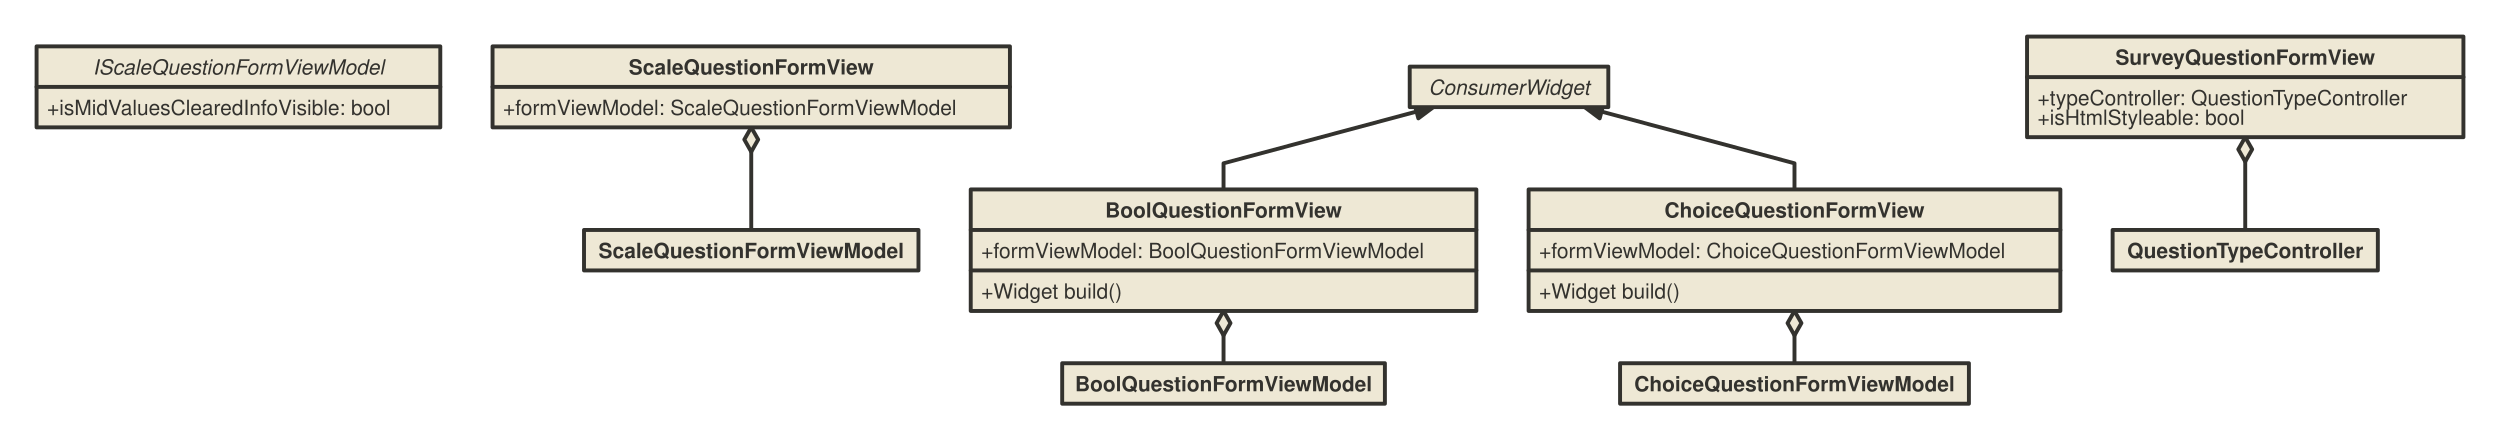
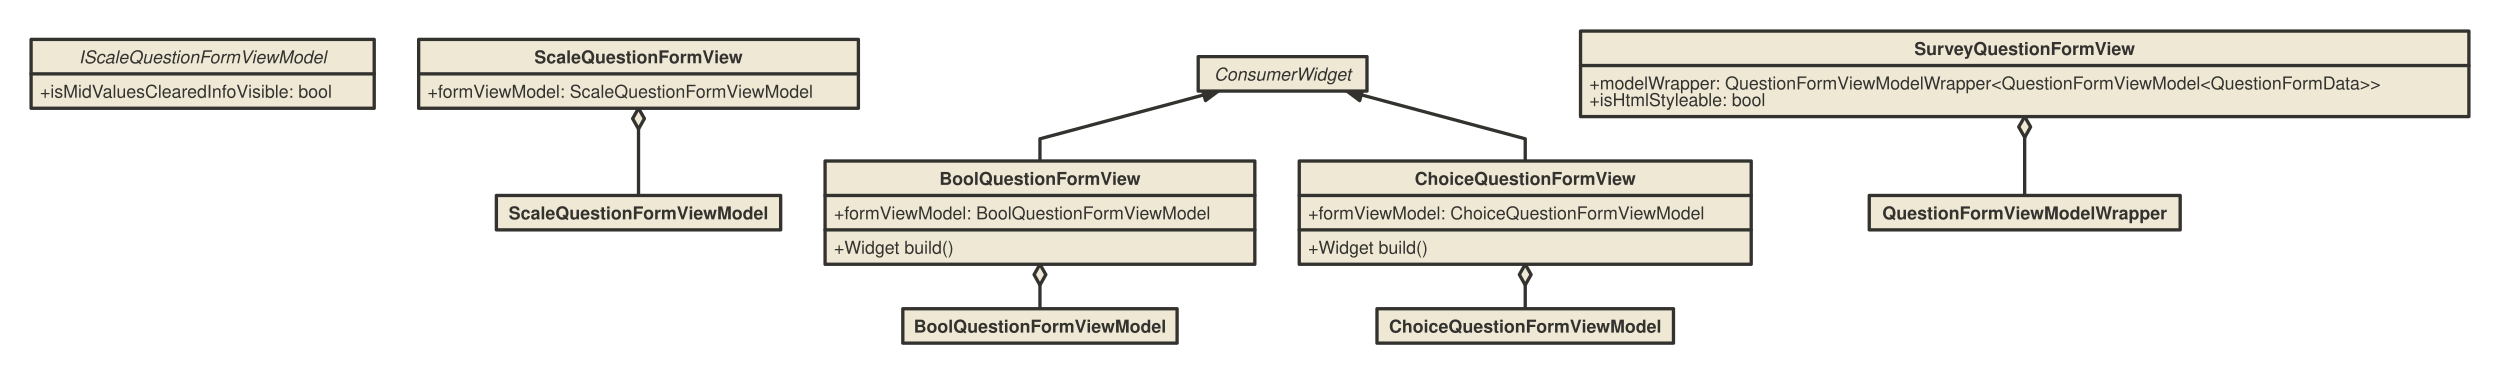
- <svg xmlns="http://www.w3.org/2000/svg" version="1.1" baseProfile="full" width="1913.5" height="337.0" viewbox="0 0 1913.5 337">
+ <svg xmlns="http://www.w3.org/2000/svg" version="1.1" baseProfile="full" width="2251.3" height="337.0" viewbox="0 0 2251.25 337">
  <g stroke-width="1.0" text-align="left" font="12pt Helvetica, Arial, sans-serif" font-size="12pt" font-family="Helvetica" font-weight="bold" font-style="normal">
    <g font-family="Helvetica" font-size="12pt" font-weight="bold" font-style="normal" stroke-width="3.0" stroke-linejoin="round" stroke-linecap="round" stroke="#33322E">
      <g stroke="transparent" fill="transparent">
-         <rect x="0.0" y="0.0" height="337.0" width="1913.5" stroke="none" />
+         <rect x="0.0" y="0.0" height="337.0" width="2251.3" stroke="none" />
      </g>
      <g transform="translate(8, 8)" fill="#33322E">
        <g transform="translate(20, 20)" fill="#33322E" font-family="Helvetica" font-size="12pt" font-weight="normal" font-style="normal">
          <path d="M547.0 88.2 L547 97 L547 148 L547.0 148.0 " fill="none" />
          <g fill="#eee8d5">
            <path d="M552.3 78.8 L547.0 88.2 L541.7 78.8 L547.0 69.5 Z" />
          </g>
          <path d="M908.5 228.7 L908.5 230 L908.5 250 L908.5 250.0 " fill="none" />
          <g fill="#eee8d5">
            <path d="M913.8 219.3 L908.5 228.7 L903.2 219.3 L908.5 210.0 Z" />
          </g>
          <path d="M1056.2 57.4 L908.5 97 L908.5 117 L908.5 117.0 " fill="none" />
          <path d="M1057.6 62.6 L1056.2 57.4 L1054.8 52.3 L1069.1 54.0 Z" />
          <path d="M1345.5 228.7 L1345.5 230 L1345.5 250 L1345.5 250.0 " fill="none" />
          <g fill="#eee8d5">
            <path d="M1350.8 219.3 L1345.5 228.7 L1340.2 219.3 L1345.5 210.0 Z" />
          </g>
          <path d="M1197.8 57.4 L1345.5 97 L1345.5 117 L1345.5 117.0 " fill="none" />
          <path d="M1199.2 52.3 L1197.8 57.4 L1196.4 62.6 L1184.9 54.0 Z" />
-           <path d="M1690.5 95.7 L1690.5 97 L1690.5 148 L1690.5 148.0 " fill="none" />
+           <path d="M1795.3 95.7 L1795.25 97 L1795.25 148 L1795.3 148.0 " fill="none" />
          <g fill="#eee8d5">
-             <path d="M1695.8 86.3 L1690.5 95.7 L1685.2 86.3 L1690.5 77.0 Z" />
+             <path d="M1800.6 86.3 L1795.3 95.7 L1789.9 86.3 L1795.3 77.0 Z" />
          </g>
          <g data-name="IScaleQuestionFormViewModel">
            <g fill="#eee8d5" stroke="#33322E" data-name="IScaleQuestionFormViewModel">
              <rect x="0.0" y="7.5" height="62.0" width="309.0" data-name="IScaleQuestionFormViewModel" />
              <path d="M0.0 38.5 L309.0 38.5" fill="none" data-name="IScaleQuestionFormViewModel" />
            </g>
            <g transform="translate(0, 7.5)" font-family="Helvetica" font-size="12pt" font-weight="normal" font-style="italic" data-name="IScaleQuestionFormViewModel">
              <g transform="translate(8, 8)" fill="#33322E" text-align="center" data-name="IScaleQuestionFormViewModel">
                <text x="146.5" y="13.5" stroke="none" text-anchor="middle" data-name="IScaleQuestionFormViewModel">IScaleQuestionFormViewModel</text>
              </g>
            </g>
            <g transform="translate(0, 38.5)" font-family="Helvetica" font-size="12pt" font-weight="normal" font-style="normal" data-name="IScaleQuestionFormViewModel">
              <g transform="translate(8, 8)" fill="#33322E" text-align="left" data-name="IScaleQuestionFormViewModel">
                <text x="0.0" y="13.5" stroke="none" data-name="IScaleQuestionFormViewModel">+isMidValuesClearedInfoVisible: bool</text>
              </g>
            </g>
          </g>
          <g data-name="ScaleQuestionFormView">
            <g fill="#eee8d5" stroke="#33322E" data-name="ScaleQuestionFormView">
              <rect x="349.0" y="7.5" height="62.0" width="396.0" data-name="ScaleQuestionFormView" />
              <path d="M349.0 38.5 L745.0 38.5" fill="none" data-name="ScaleQuestionFormView" />
            </g>
            <g transform="translate(349, 7.5)" font-family="Helvetica" font-size="12pt" font-weight="bold" font-style="normal" data-name="ScaleQuestionFormView">
              <g transform="translate(8, 8)" fill="#33322E" text-align="center" data-name="ScaleQuestionFormView">
                <text x="190.0" y="13.5" stroke="none" text-anchor="middle" data-name="ScaleQuestionFormView">ScaleQuestionFormView</text>
              </g>
            </g>
            <g transform="translate(349, 38.5)" font-family="Helvetica" font-size="12pt" font-weight="normal" font-style="normal" data-name="ScaleQuestionFormView">
              <g transform="translate(8, 8)" fill="#33322E" text-align="left" data-name="ScaleQuestionFormView">
                <text x="0.0" y="13.5" stroke="none" data-name="ScaleQuestionFormView">+formViewModel: ScaleQuestionFormViewModel</text>
              </g>
            </g>
          </g>
          <g data-name="ScaleQuestionFormViewModel">
            <g fill="#eee8d5" stroke="#33322E" data-name="ScaleQuestionFormViewModel">
              <rect x="419.0" y="148.0" height="31.0" width="256.0" data-name="ScaleQuestionFormViewModel" />
            </g>
            <g transform="translate(419, 148)" font-family="Helvetica" font-size="12pt" font-weight="bold" font-style="normal" data-name="ScaleQuestionFormViewModel">
              <g transform="translate(8, 8)" fill="#33322E" text-align="center" data-name="ScaleQuestionFormViewModel">
                <text x="120.0" y="13.5" stroke="none" text-anchor="middle" data-name="ScaleQuestionFormViewModel">ScaleQuestionFormViewModel</text>
              </g>
            </g>
          </g>
          <g data-name="BoolQuestionFormView">
            <g fill="#eee8d5" stroke="#33322E" data-name="BoolQuestionFormView">
              <rect x="715.0" y="117.0" height="93.0" width="387.0" data-name="BoolQuestionFormView" />
              <path d="M715.0 148.0 L1102.0 148.0" fill="none" data-name="BoolQuestionFormView" />
              <path d="M715.0 179.0 L1102.0 179.0" fill="none" data-name="BoolQuestionFormView" />
            </g>
            <g transform="translate(715, 117)" font-family="Helvetica" font-size="12pt" font-weight="bold" font-style="normal" data-name="BoolQuestionFormView">
              <g transform="translate(8, 8)" fill="#33322E" text-align="center" data-name="BoolQuestionFormView">
                <text x="185.5" y="13.5" stroke="none" text-anchor="middle" data-name="BoolQuestionFormView">BoolQuestionFormView</text>
              </g>
            </g>
            <g transform="translate(715, 148)" font-family="Helvetica" font-size="12pt" font-weight="normal" font-style="normal" data-name="BoolQuestionFormView">
              <g transform="translate(8, 8)" fill="#33322E" text-align="left" data-name="BoolQuestionFormView">
                <text x="0.0" y="13.5" stroke="none" data-name="BoolQuestionFormView">+formViewModel: BoolQuestionFormViewModel</text>
              </g>
            </g>
            <g transform="translate(715, 179)" font-family="Helvetica" font-size="12pt" font-weight="normal" font-style="normal" data-name="BoolQuestionFormView">
              <g transform="translate(8, 8)" fill="#33322E" text-align="left" data-name="BoolQuestionFormView">
                <text x="0.0" y="13.5" stroke="none" data-name="BoolQuestionFormView">+Widget build()</text>
              </g>
            </g>
          </g>
          <g data-name="BoolQuestionFormViewModel">
            <g fill="#eee8d5" stroke="#33322E" data-name="BoolQuestionFormViewModel">
              <rect x="785.0" y="250.0" height="31.0" width="247.0" data-name="BoolQuestionFormViewModel" />
            </g>
            <g transform="translate(785, 250)" font-family="Helvetica" font-size="12pt" font-weight="bold" font-style="normal" data-name="BoolQuestionFormViewModel">
              <g transform="translate(8, 8)" fill="#33322E" text-align="center" data-name="BoolQuestionFormViewModel">
                <text x="115.5" y="13.5" stroke="none" text-anchor="middle" data-name="BoolQuestionFormViewModel">BoolQuestionFormViewModel</text>
              </g>
            </g>
          </g>
          <g data-name="ConsumerWidget">
            <g fill="#eee8d5" stroke="#33322E" data-name="ConsumerWidget">
              <rect x="1051.0" y="23.0" height="31.0" width="152.0" data-name="ConsumerWidget" />
            </g>
            <g transform="translate(1051, 23)" font-family="Helvetica" font-size="12pt" font-weight="normal" font-style="italic" data-name="ConsumerWidget">
              <g transform="translate(8, 8)" fill="#33322E" text-align="center" data-name="ConsumerWidget">
                <text x="68.0" y="13.5" stroke="none" text-anchor="middle" data-name="ConsumerWidget">ConsumerWidget</text>
              </g>
            </g>
          </g>
          <g data-name="ChoiceQuestionFormView">
            <g fill="#eee8d5" stroke="#33322E" data-name="ChoiceQuestionFormView">
              <rect x="1142.0" y="117.0" height="93.0" width="407.0" data-name="ChoiceQuestionFormView" />
              <path d="M1142.0 148.0 L1549.0 148.0" fill="none" data-name="ChoiceQuestionFormView" />
              <path d="M1142.0 179.0 L1549.0 179.0" fill="none" data-name="ChoiceQuestionFormView" />
            </g>
            <g transform="translate(1142, 117)" font-family="Helvetica" font-size="12pt" font-weight="bold" font-style="normal" data-name="ChoiceQuestionFormView">
              <g transform="translate(8, 8)" fill="#33322E" text-align="center" data-name="ChoiceQuestionFormView">
                <text x="195.5" y="13.5" stroke="none" text-anchor="middle" data-name="ChoiceQuestionFormView">ChoiceQuestionFormView</text>
              </g>
            </g>
            <g transform="translate(1142, 148)" font-family="Helvetica" font-size="12pt" font-weight="normal" font-style="normal" data-name="ChoiceQuestionFormView">
              <g transform="translate(8, 8)" fill="#33322E" text-align="left" data-name="ChoiceQuestionFormView">
                <text x="0.0" y="13.5" stroke="none" data-name="ChoiceQuestionFormView">+formViewModel: ChoiceQuestionFormViewModel</text>
              </g>
            </g>
            <g transform="translate(1142, 179)" font-family="Helvetica" font-size="12pt" font-weight="normal" font-style="normal" data-name="ChoiceQuestionFormView">
              <g transform="translate(8, 8)" fill="#33322E" text-align="left" data-name="ChoiceQuestionFormView">
                <text x="0.0" y="13.5" stroke="none" data-name="ChoiceQuestionFormView">+Widget build()</text>
              </g>
            </g>
          </g>
          <g data-name="ChoiceQuestionFormViewModel">
            <g fill="#eee8d5" stroke="#33322E" data-name="ChoiceQuestionFormViewModel">
              <rect x="1212.0" y="250.0" height="31.0" width="267.0" data-name="ChoiceQuestionFormViewModel" />
            </g>
            <g transform="translate(1212, 250)" font-family="Helvetica" font-size="12pt" font-weight="bold" font-style="normal" data-name="ChoiceQuestionFormViewModel">
              <g transform="translate(8, 8)" fill="#33322E" text-align="center" data-name="ChoiceQuestionFormViewModel">
                <text x="125.5" y="13.5" stroke="none" text-anchor="middle" data-name="ChoiceQuestionFormViewModel">ChoiceQuestionFormViewModel</text>
              </g>
            </g>
          </g>
          <g data-name="SurveyQuestionFormView">
            <g fill="#eee8d5" stroke="#33322E" data-name="SurveyQuestionFormView">
-               <rect x="1523.5" y="0.0" height="77.0" width="334.0" data-name="SurveyQuestionFormView" />
-               <path d="M1523.5 31.0 L1857.5 31.0" fill="none" data-name="SurveyQuestionFormView" />
+               <rect x="1395.3" y="0.0" height="77.0" width="800.0" data-name="SurveyQuestionFormView" />
+               <path d="M1395.3 31.0 L2195.3 31.0" fill="none" data-name="SurveyQuestionFormView" />
            </g>
-             <g transform="translate(1523.5, 0)" font-family="Helvetica" font-size="12pt" font-weight="bold" font-style="normal" data-name="SurveyQuestionFormView">
+             <g transform="translate(1395.25, 0)" font-family="Helvetica" font-size="12pt" font-weight="bold" font-style="normal" data-name="SurveyQuestionFormView">
              <g transform="translate(8, 8)" fill="#33322E" text-align="center" data-name="SurveyQuestionFormView">
-                 <text x="159.0" y="13.5" stroke="none" text-anchor="middle" data-name="SurveyQuestionFormView">SurveyQuestionFormView</text>
+                 <text x="392.0" y="13.5" stroke="none" text-anchor="middle" data-name="SurveyQuestionFormView">SurveyQuestionFormView</text>
              </g>
            </g>
-             <g transform="translate(1523.5, 31)" font-family="Helvetica" font-size="12pt" font-weight="normal" font-style="normal" data-name="SurveyQuestionFormView">
+             <g transform="translate(1395.25, 31)" font-family="Helvetica" font-size="12pt" font-weight="normal" font-style="normal" data-name="SurveyQuestionFormView">
              <g transform="translate(8, 8)" fill="#33322E" text-align="left" data-name="SurveyQuestionFormView">
-                 <text x="0.0" y="13.5" stroke="none" data-name="SurveyQuestionFormView">+typeController: QuestionTypeController</text>
+                 <text x="0.0" y="13.5" stroke="none" data-name="SurveyQuestionFormView">+modelWrapper: QuestionFormViewModelWrapper&lt;QuestionFormViewModel&lt;QuestionFormData&gt;&gt;</text>
                <text x="0.0" y="28.5" stroke="none" data-name="SurveyQuestionFormView">+isHtmlStyleable: bool</text>
              </g>
            </g>
          </g>
-           <g data-name="QuestionTypeController">
-             <g fill="#eee8d5" stroke="#33322E" data-name="QuestionTypeController">
-               <rect x="1589.0" y="148.0" height="31.0" width="203.0" data-name="QuestionTypeController" />
+           <g data-name="QuestionFormViewModelWrapper">
+             <g fill="#eee8d5" stroke="#33322E" data-name="QuestionFormViewModelWrapper">
+               <rect x="1655.3" y="148.0" height="31.0" width="280.0" data-name="QuestionFormViewModelWrapper" />
            </g>
-             <g transform="translate(1589, 148)" font-family="Helvetica" font-size="12pt" font-weight="bold" font-style="normal" data-name="QuestionTypeController">
-               <g transform="translate(8, 8)" fill="#33322E" text-align="center" data-name="QuestionTypeController">
-                 <text x="93.5" y="13.5" stroke="none" text-anchor="middle" data-name="QuestionTypeController">QuestionTypeController</text>
+             <g transform="translate(1655.25, 148)" font-family="Helvetica" font-size="12pt" font-weight="bold" font-style="normal" data-name="QuestionFormViewModelWrapper">
+               <g transform="translate(8, 8)" fill="#33322E" text-align="center" data-name="QuestionFormViewModelWrapper">
+                 <text x="132.0" y="13.5" stroke="none" text-anchor="middle" data-name="QuestionFormViewModelWrapper">QuestionFormViewModelWrapper</text>
              </g>
            </g>
          </g>
        </g>
      </g>
    </g>
  </g>
</svg>
